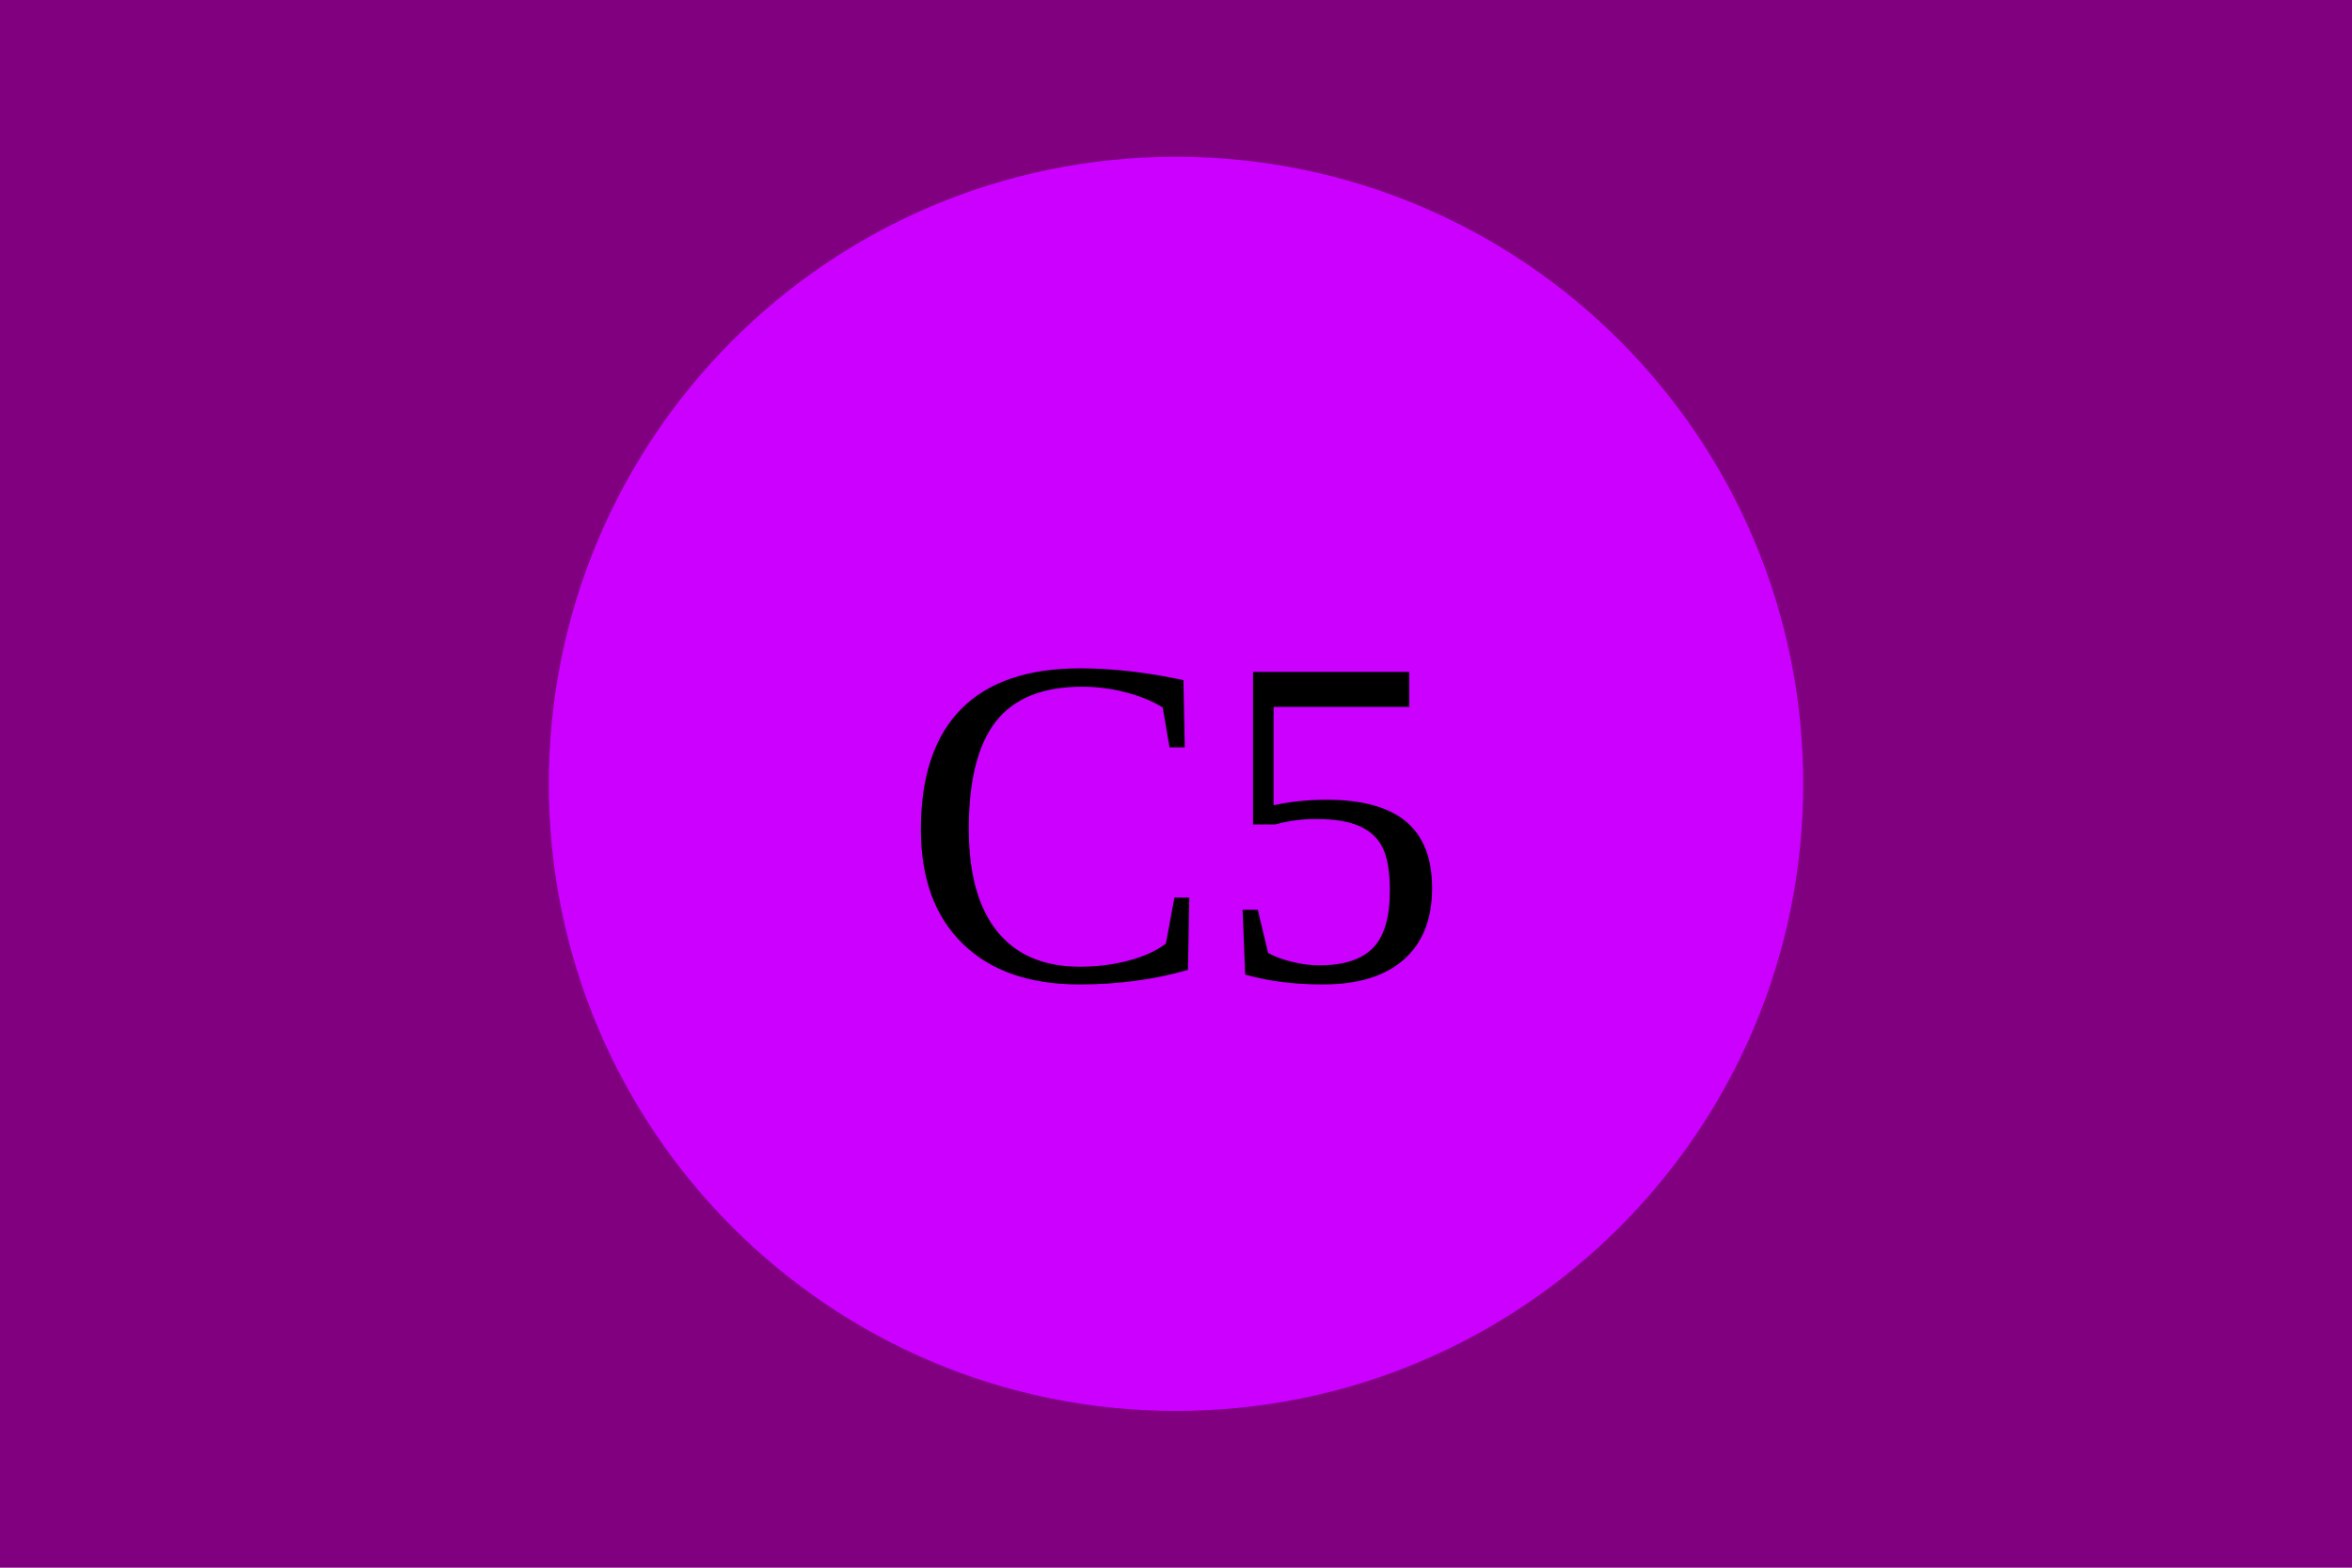
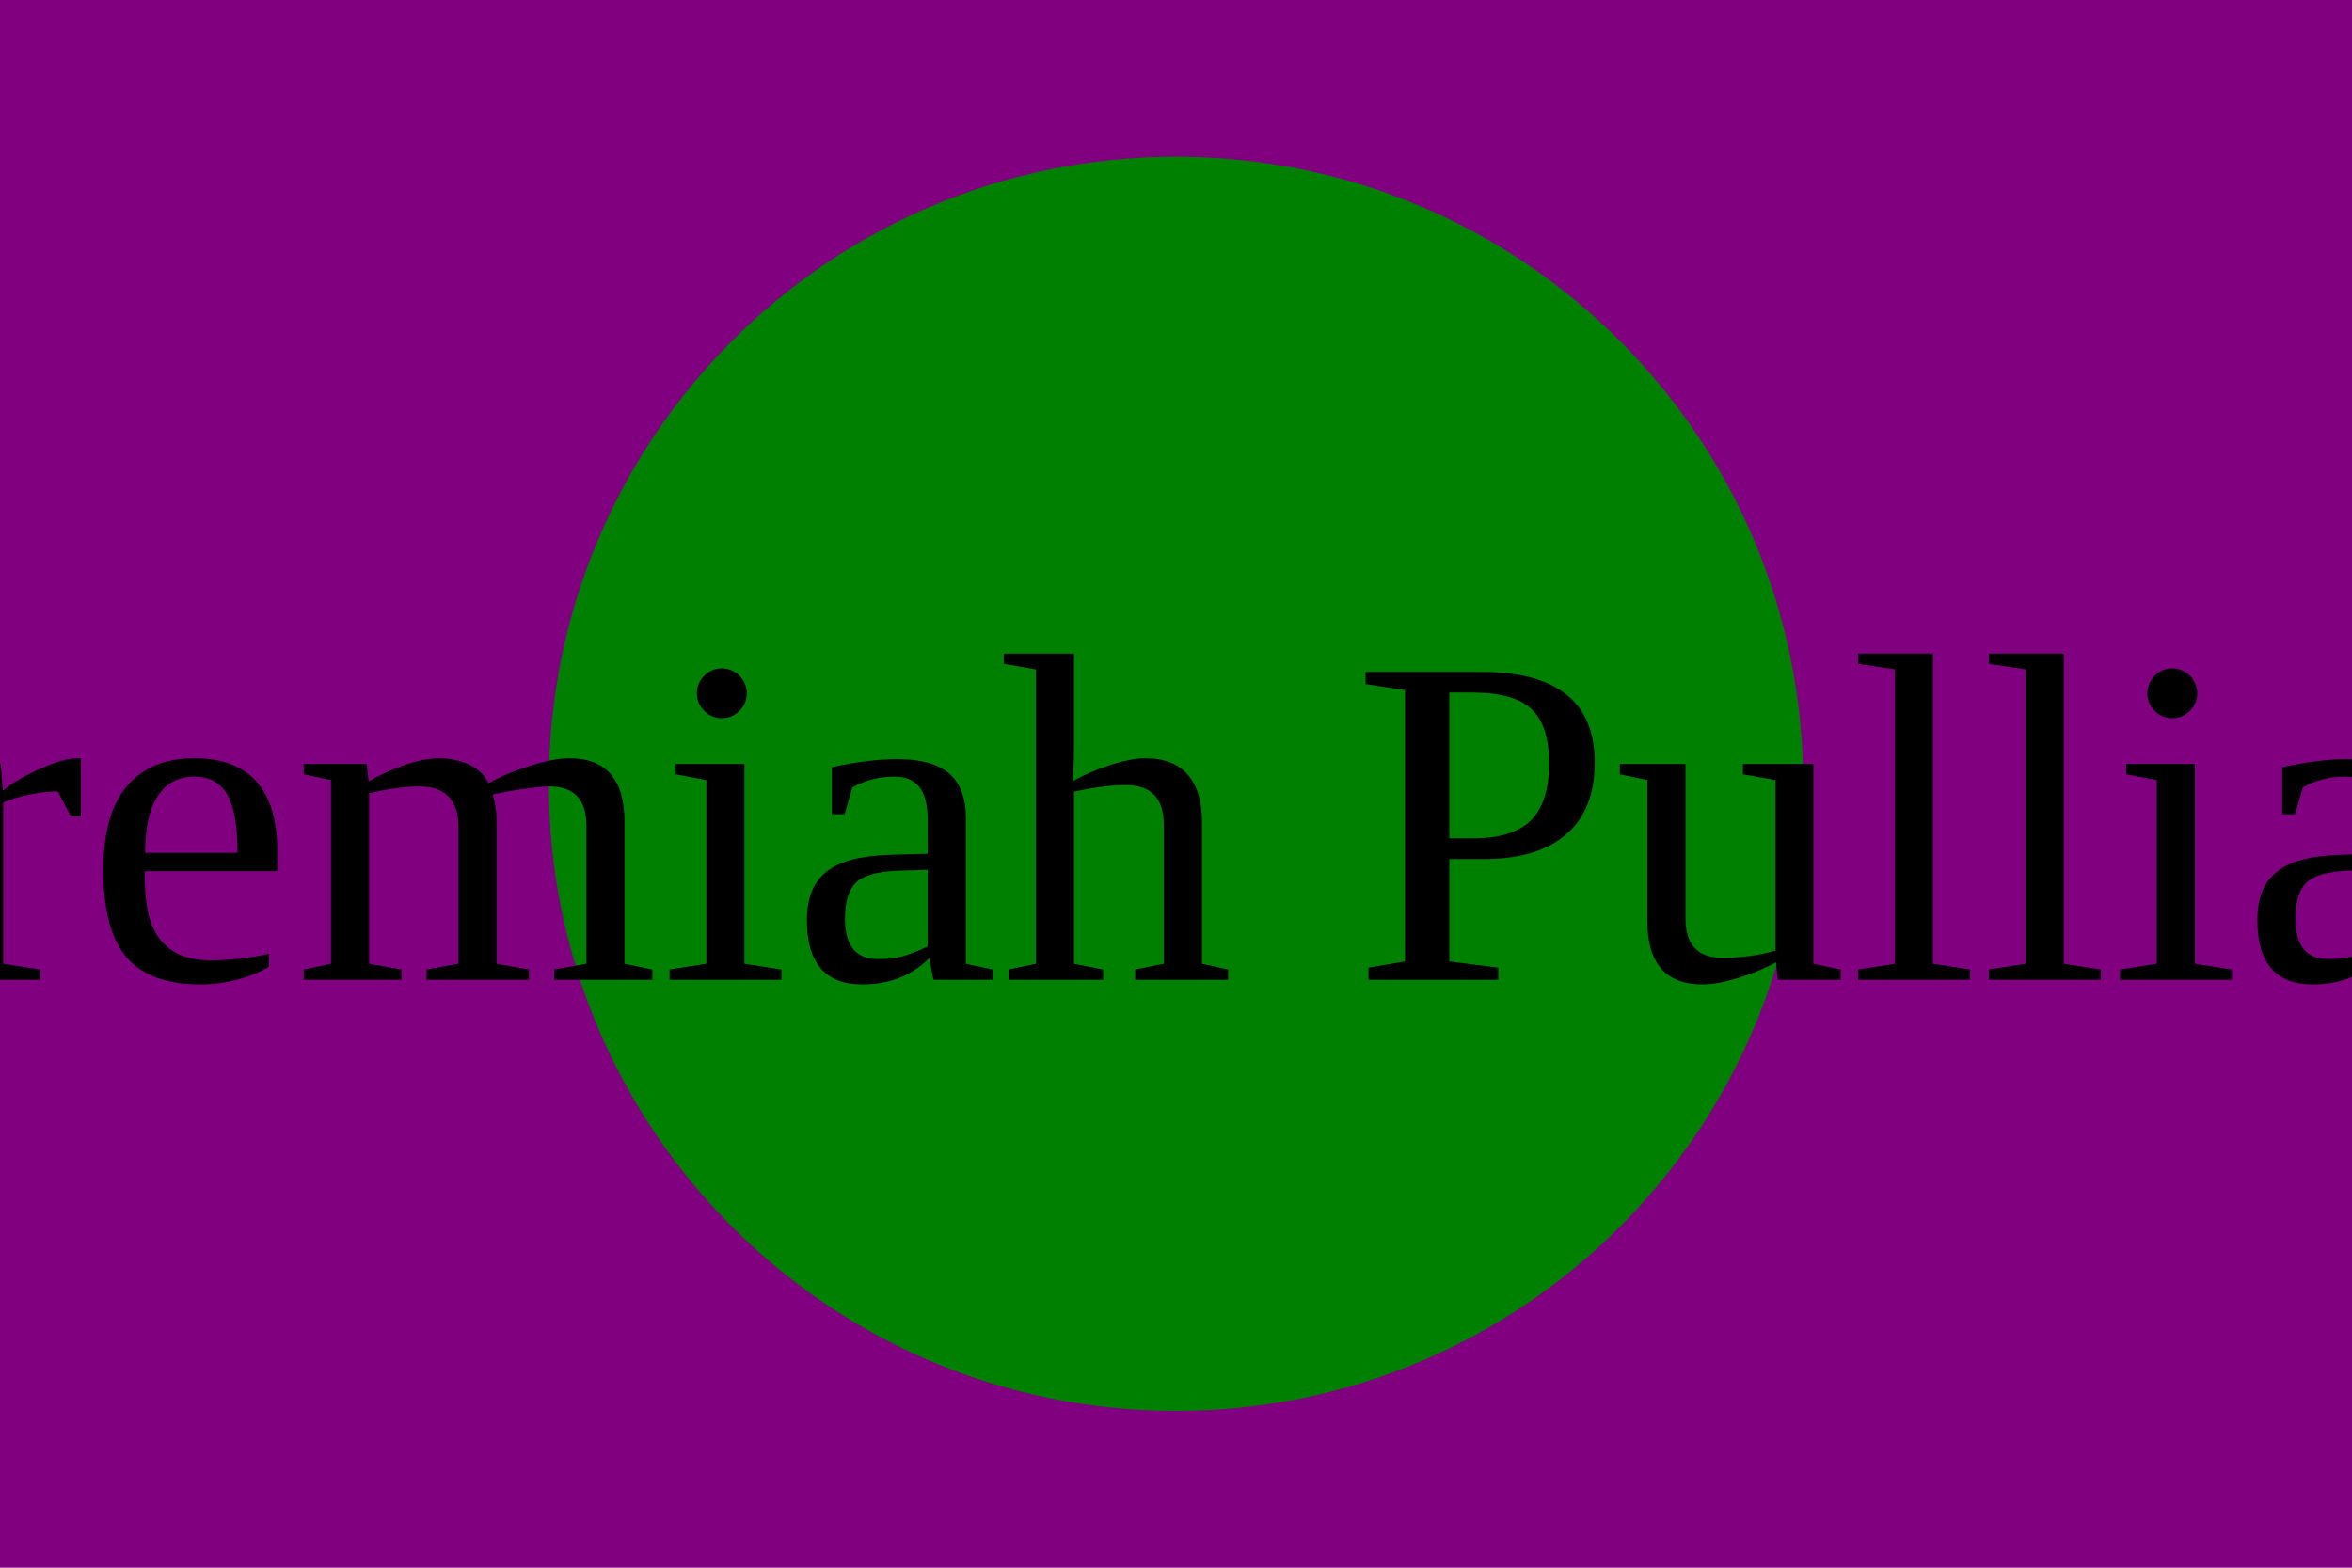
<svg xmlns="http://www.w3.org/2000/svg" version="1.1" baseProfile="full" width="300" height="200">
  <rect width="100%" height="100%" fill="purple" />
-   <circle cx="150" cy="100" r="80" fill="#cb00ff" />
-   <text x="150" y="125" font-size="60" text-anchor="middle" fill="black">C5</text>
+   <circle cx="150" cy="100" r="80" fill="green" />
+   <text x="150" y="125" font-size="60" text-anchor="middle" fill="black">Jeremiah Pulliam</text>
</svg>
